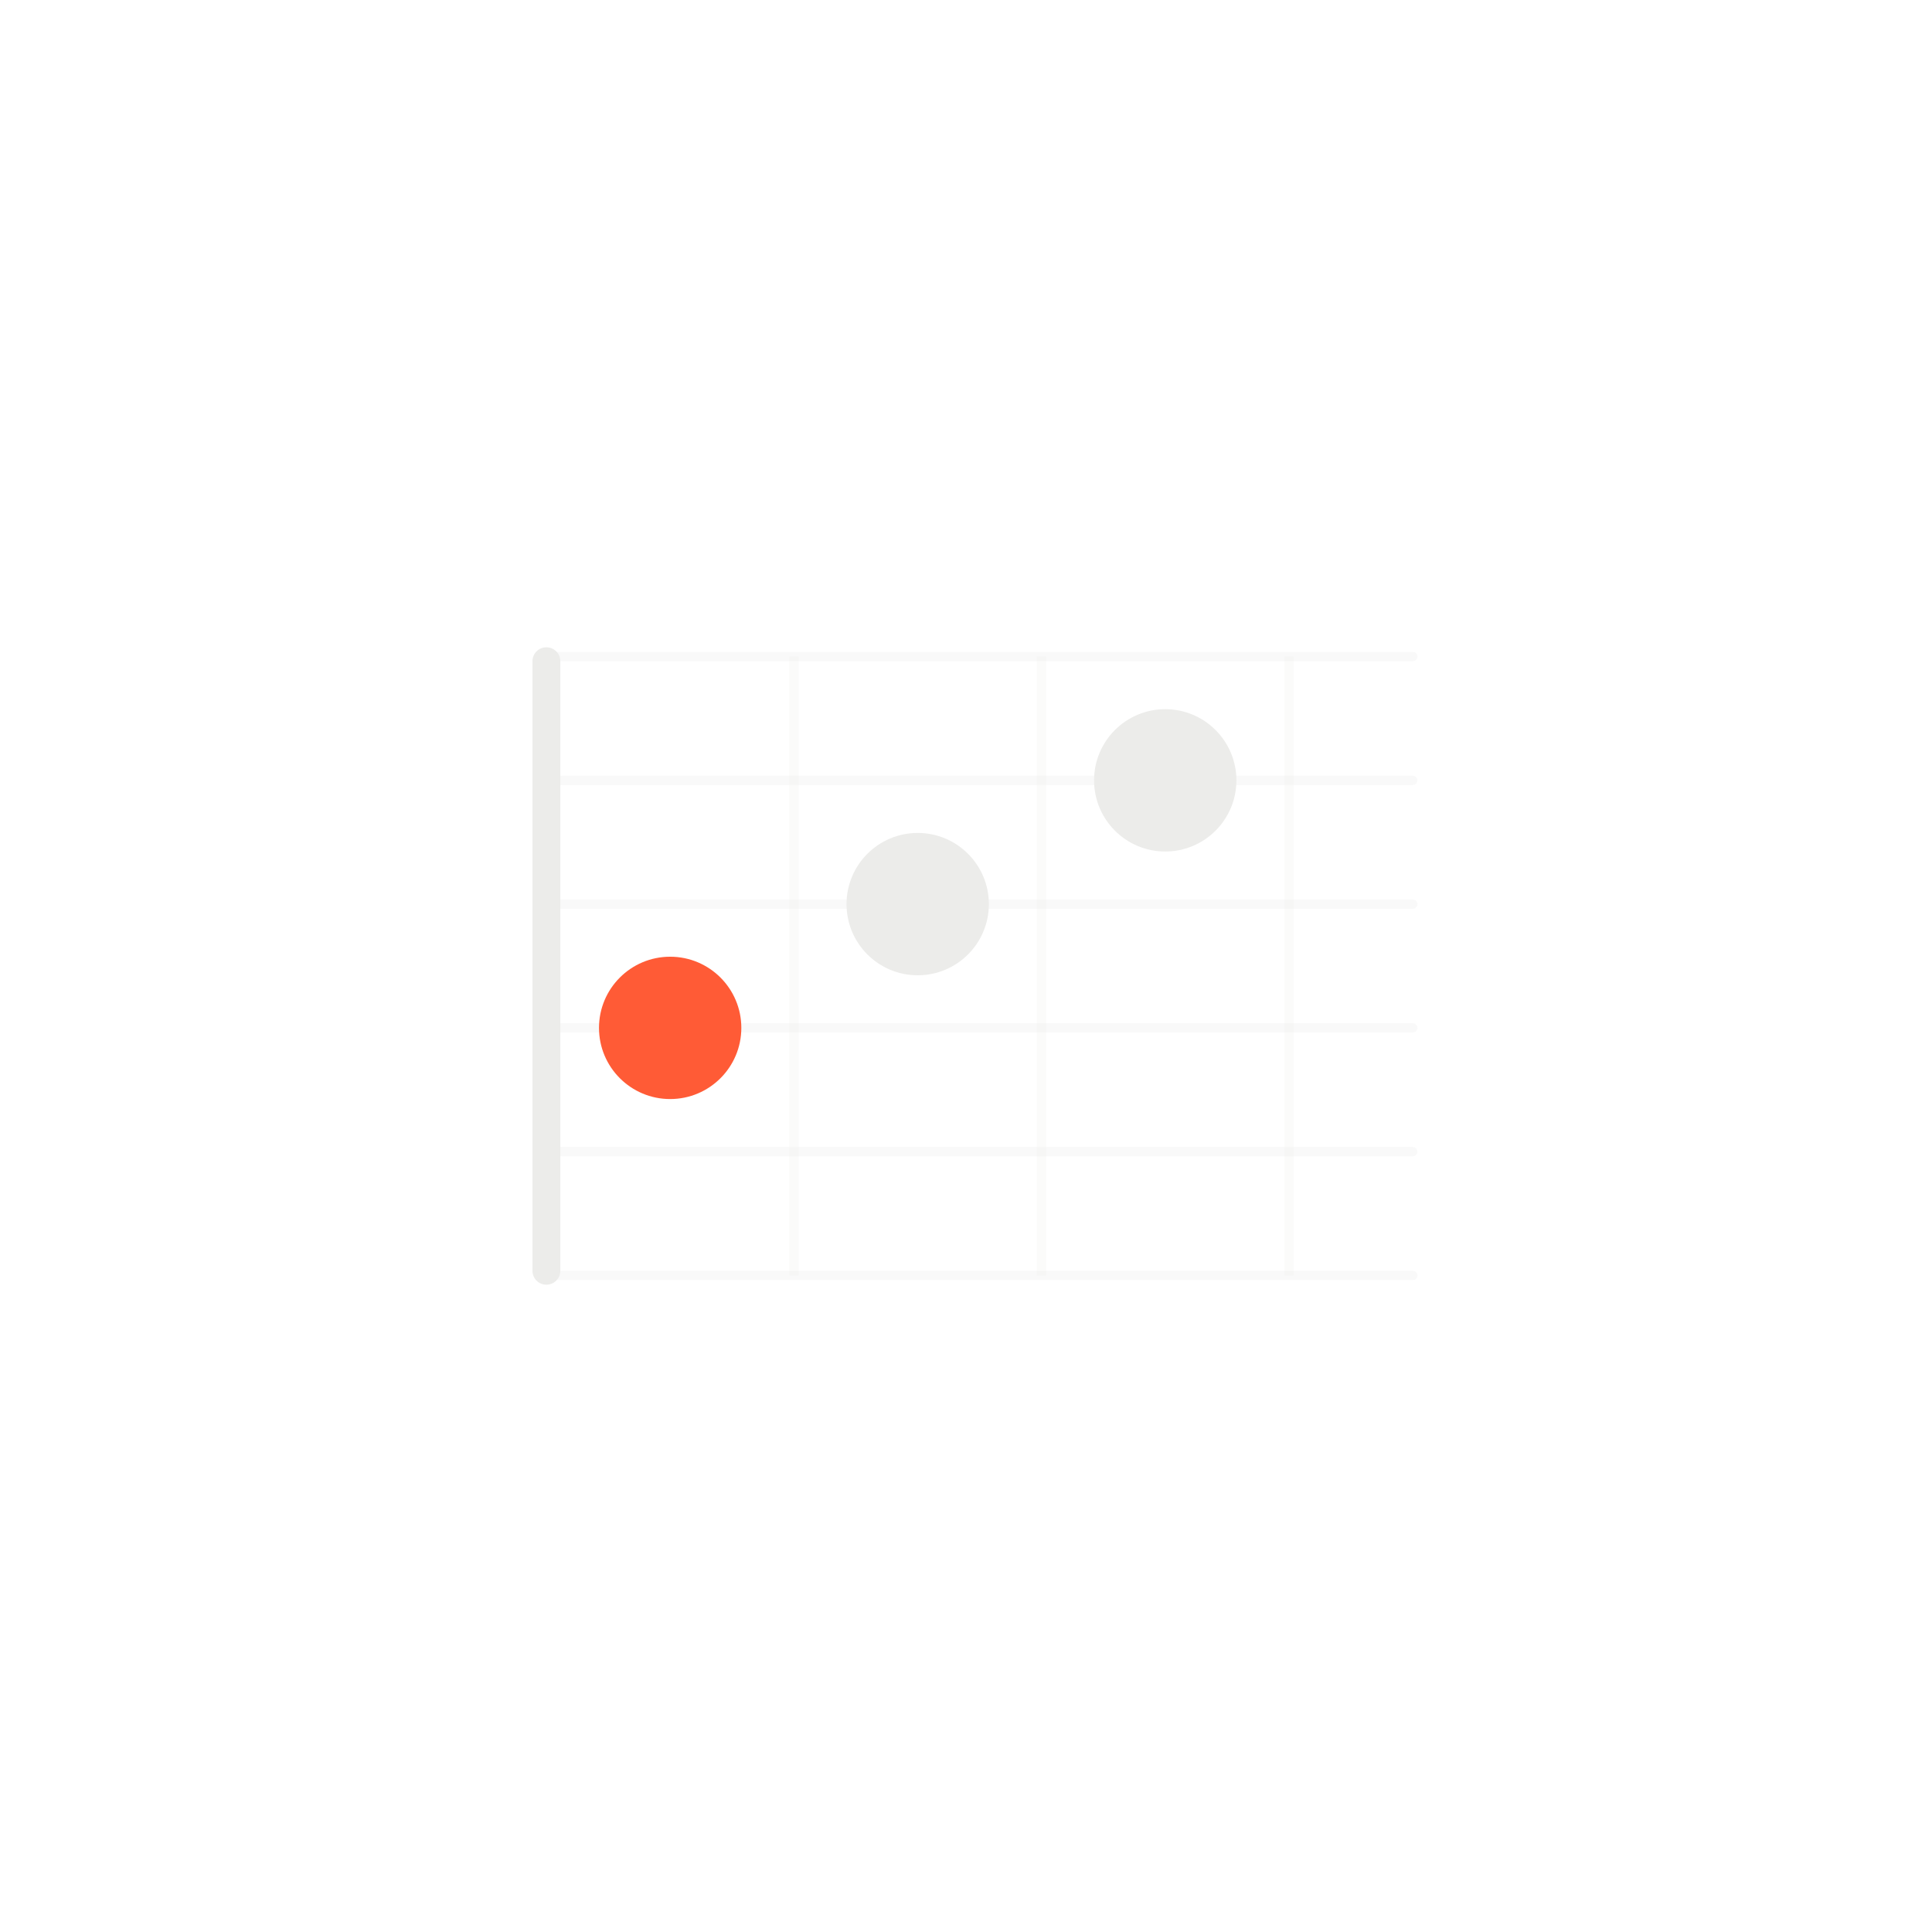
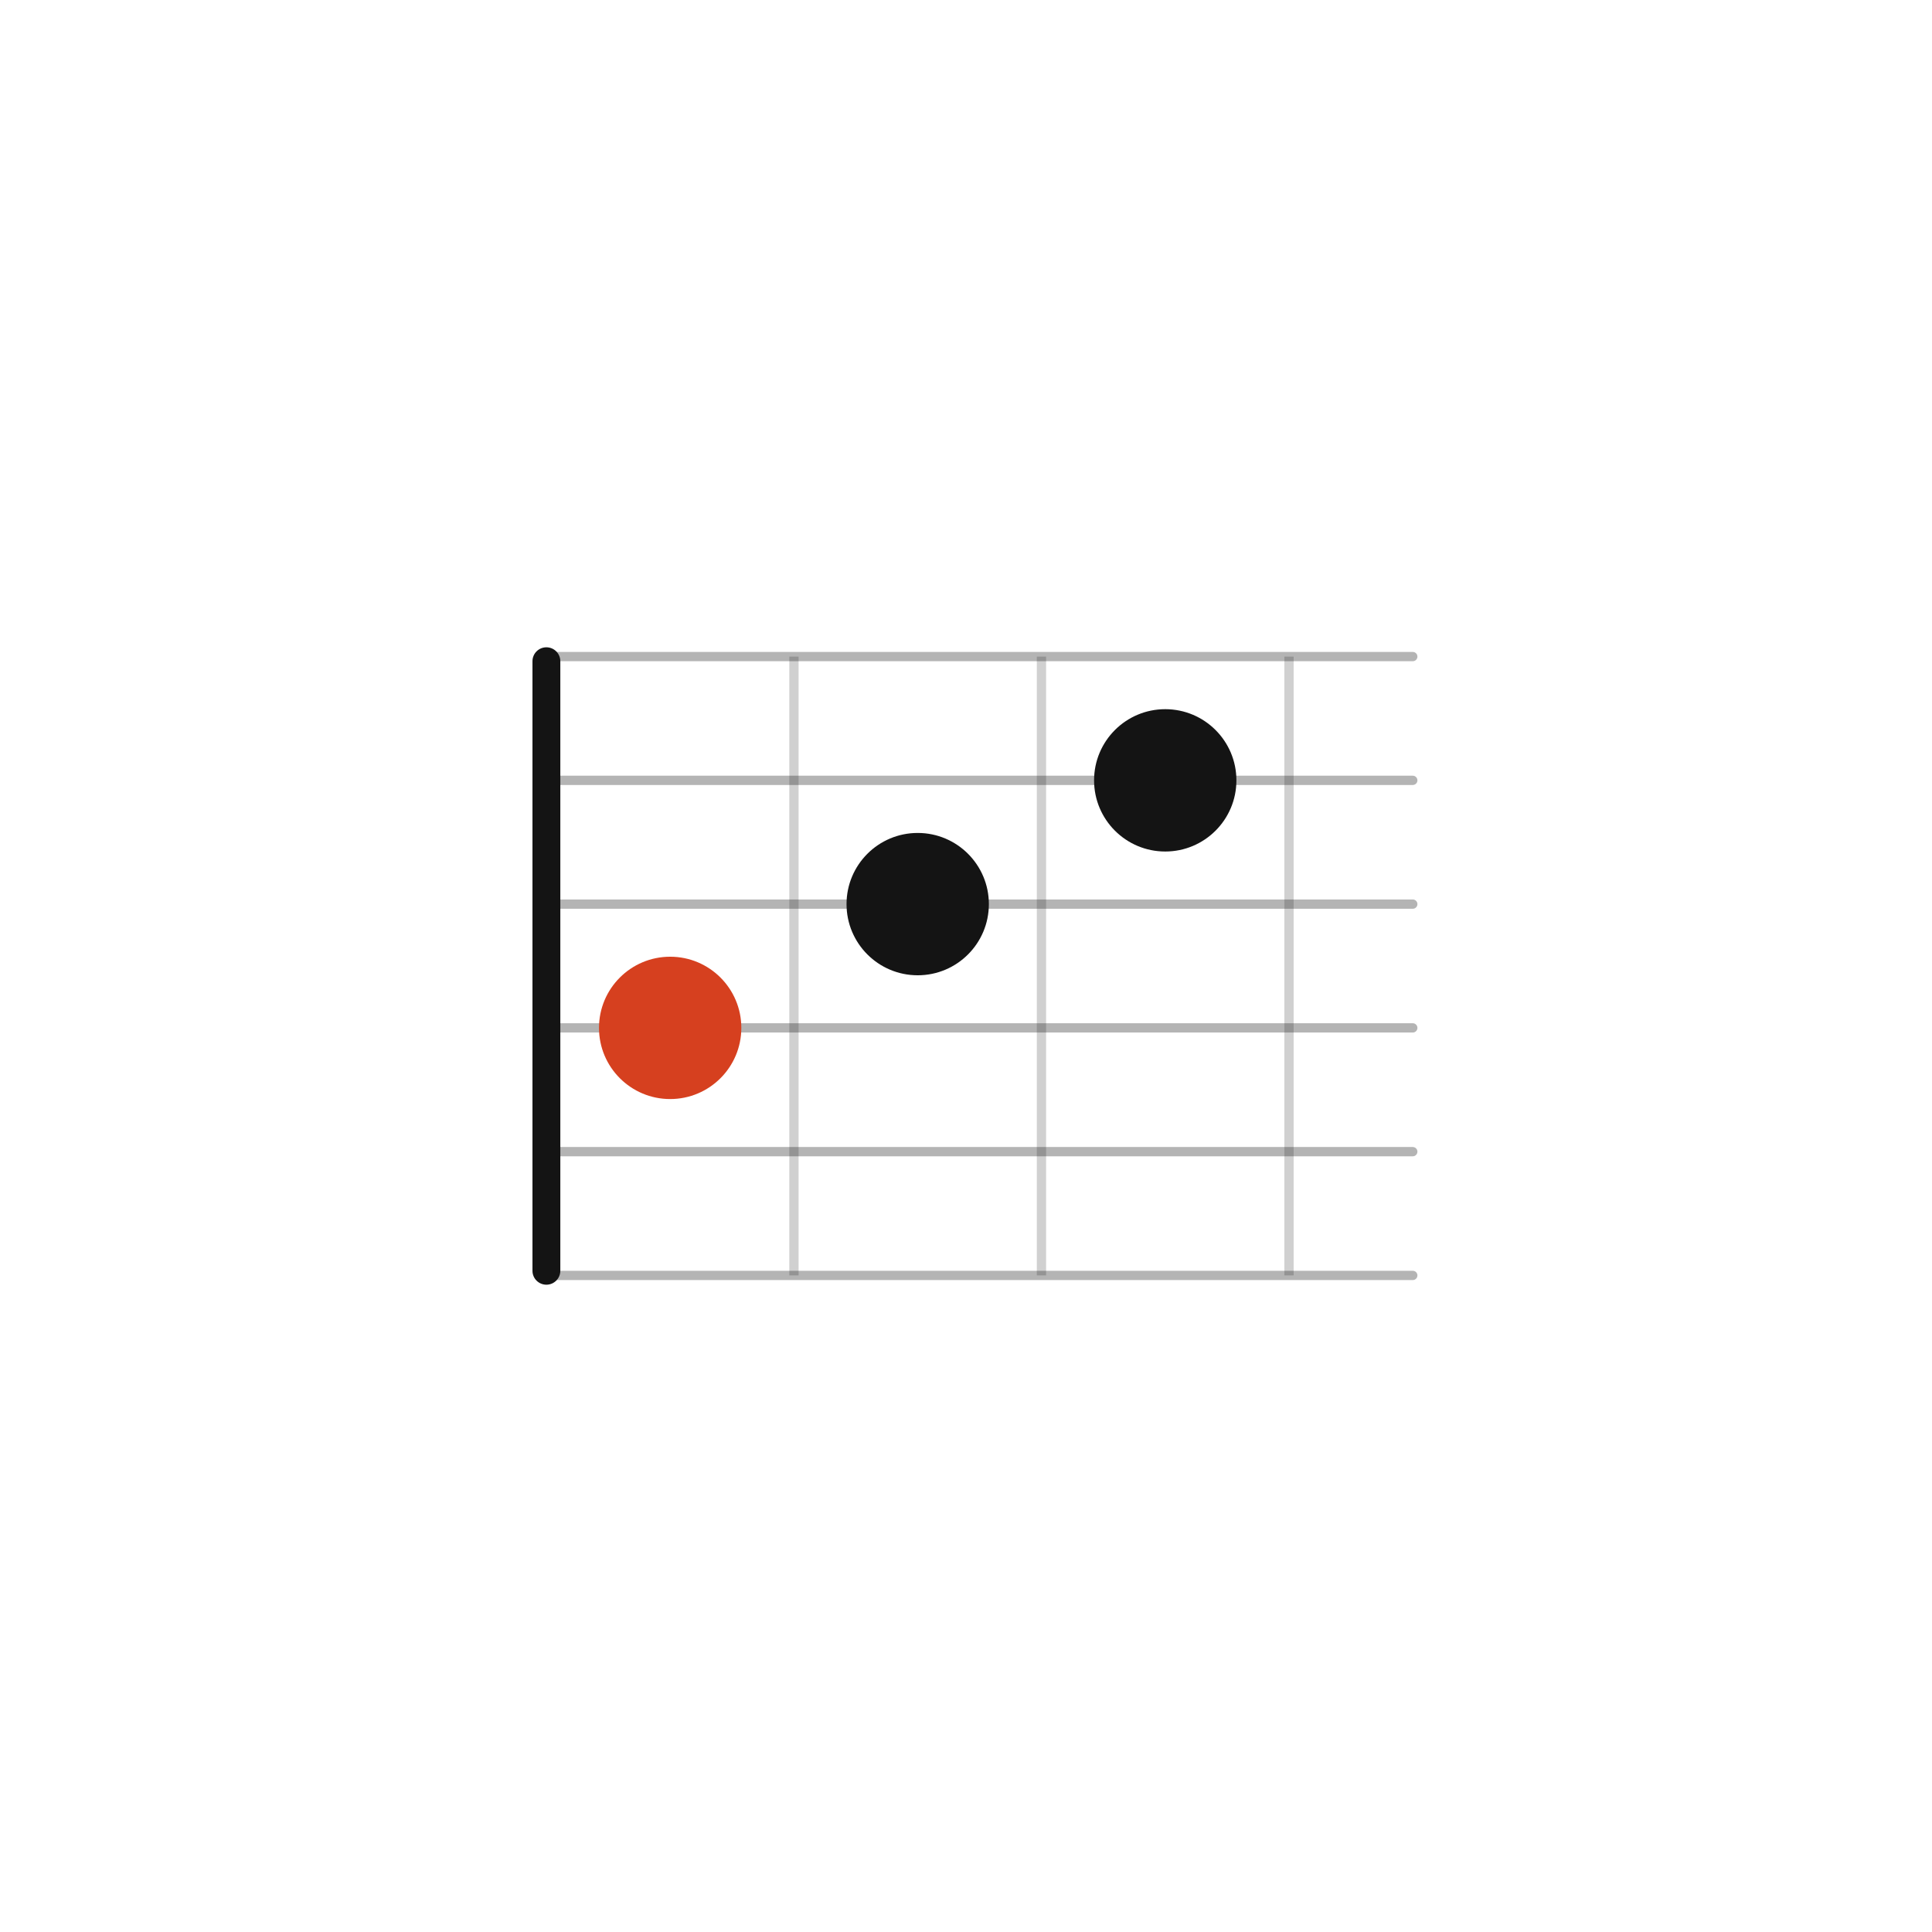
<svg xmlns="http://www.w3.org/2000/svg" viewBox="0 0 1024 1024">
  <g transform="translate(552 512) scale(0.82) translate(-512 -512)">
-     <line x1="192" y1="312.0" x2="752" y2="312.0" stroke="#ececea" stroke-opacity=".32" stroke-width="6" stroke-linecap="round" />
-     <line x1="192" y1="392.0" x2="752" y2="392.0" stroke="#ececea" stroke-opacity=".32" stroke-width="6" stroke-linecap="round" />
-     <line x1="192" y1="472.0" x2="752" y2="472.0" stroke="#ececea" stroke-opacity=".32" stroke-width="6" stroke-linecap="round" />
-     <line x1="192" y1="552.0" x2="752" y2="552.0" stroke="#ececea" stroke-opacity=".32" stroke-width="6" stroke-linecap="round" />
-     <line x1="192" y1="632.0" x2="752" y2="632.0" stroke="#ececea" stroke-opacity=".32" stroke-width="6" stroke-linecap="round" />
-     <line x1="192" y1="712.0" x2="752" y2="712.0" stroke="#ececea" stroke-opacity=".32" stroke-width="6" stroke-linecap="round" />
-     <line x1="352" y1="312" x2="352" y2="712" stroke="#ececea" stroke-opacity=".2" stroke-width="6" />
-     <line x1="512" y1="312" x2="512" y2="712" stroke="#ececea" stroke-opacity=".2" stroke-width="6" />
-     <line x1="672" y1="312" x2="672" y2="712" stroke="#ececea" stroke-opacity=".2" stroke-width="6" />
-     <rect x="183.0" y="306" width="18" height="412" rx="9.0" fill="#ececea" />
-     <circle cx="272" cy="552.0" r="46" fill="#ff5b36" />
-     <circle cx="432" cy="472.0" r="46" fill="#ececea" />
-     <circle cx="592" cy="392.0" r="46" fill="#ececea" />
+     <line x1="192" y1="312.0" x2="752" y2="312.0" stroke="#141414" stroke-opacity=".32" stroke-width="6" stroke-linecap="round" />
+     <line x1="192" y1="392.0" x2="752" y2="392.0" stroke="#141414" stroke-opacity=".32" stroke-width="6" stroke-linecap="round" />
+     <line x1="192" y1="472.0" x2="752" y2="472.0" stroke="#141414" stroke-opacity=".32" stroke-width="6" stroke-linecap="round" />
+     <line x1="192" y1="552.0" x2="752" y2="552.0" stroke="#141414" stroke-opacity=".32" stroke-width="6" stroke-linecap="round" />
+     <line x1="192" y1="632.0" x2="752" y2="632.0" stroke="#141414" stroke-opacity=".32" stroke-width="6" stroke-linecap="round" />
+     <line x1="192" y1="712.0" x2="752" y2="712.0" stroke="#141414" stroke-opacity=".32" stroke-width="6" stroke-linecap="round" />
+     <line x1="352" y1="312" x2="352" y2="712" stroke="#141414" stroke-opacity=".2" stroke-width="6" />
+     <line x1="512" y1="312" x2="512" y2="712" stroke="#141414" stroke-opacity=".2" stroke-width="6" />
+     <line x1="672" y1="312" x2="672" y2="712" stroke="#141414" stroke-opacity=".2" stroke-width="6" />
+     <rect x="183.0" y="306" width="18" height="412" rx="9.0" fill="#141414" />
+     <circle cx="272" cy="552.0" r="46" fill="#d6401f" />
+     <circle cx="432" cy="472.0" r="46" fill="#141414" />
+     <circle cx="592" cy="392.0" r="46" fill="#141414" />
  </g>
</svg>
